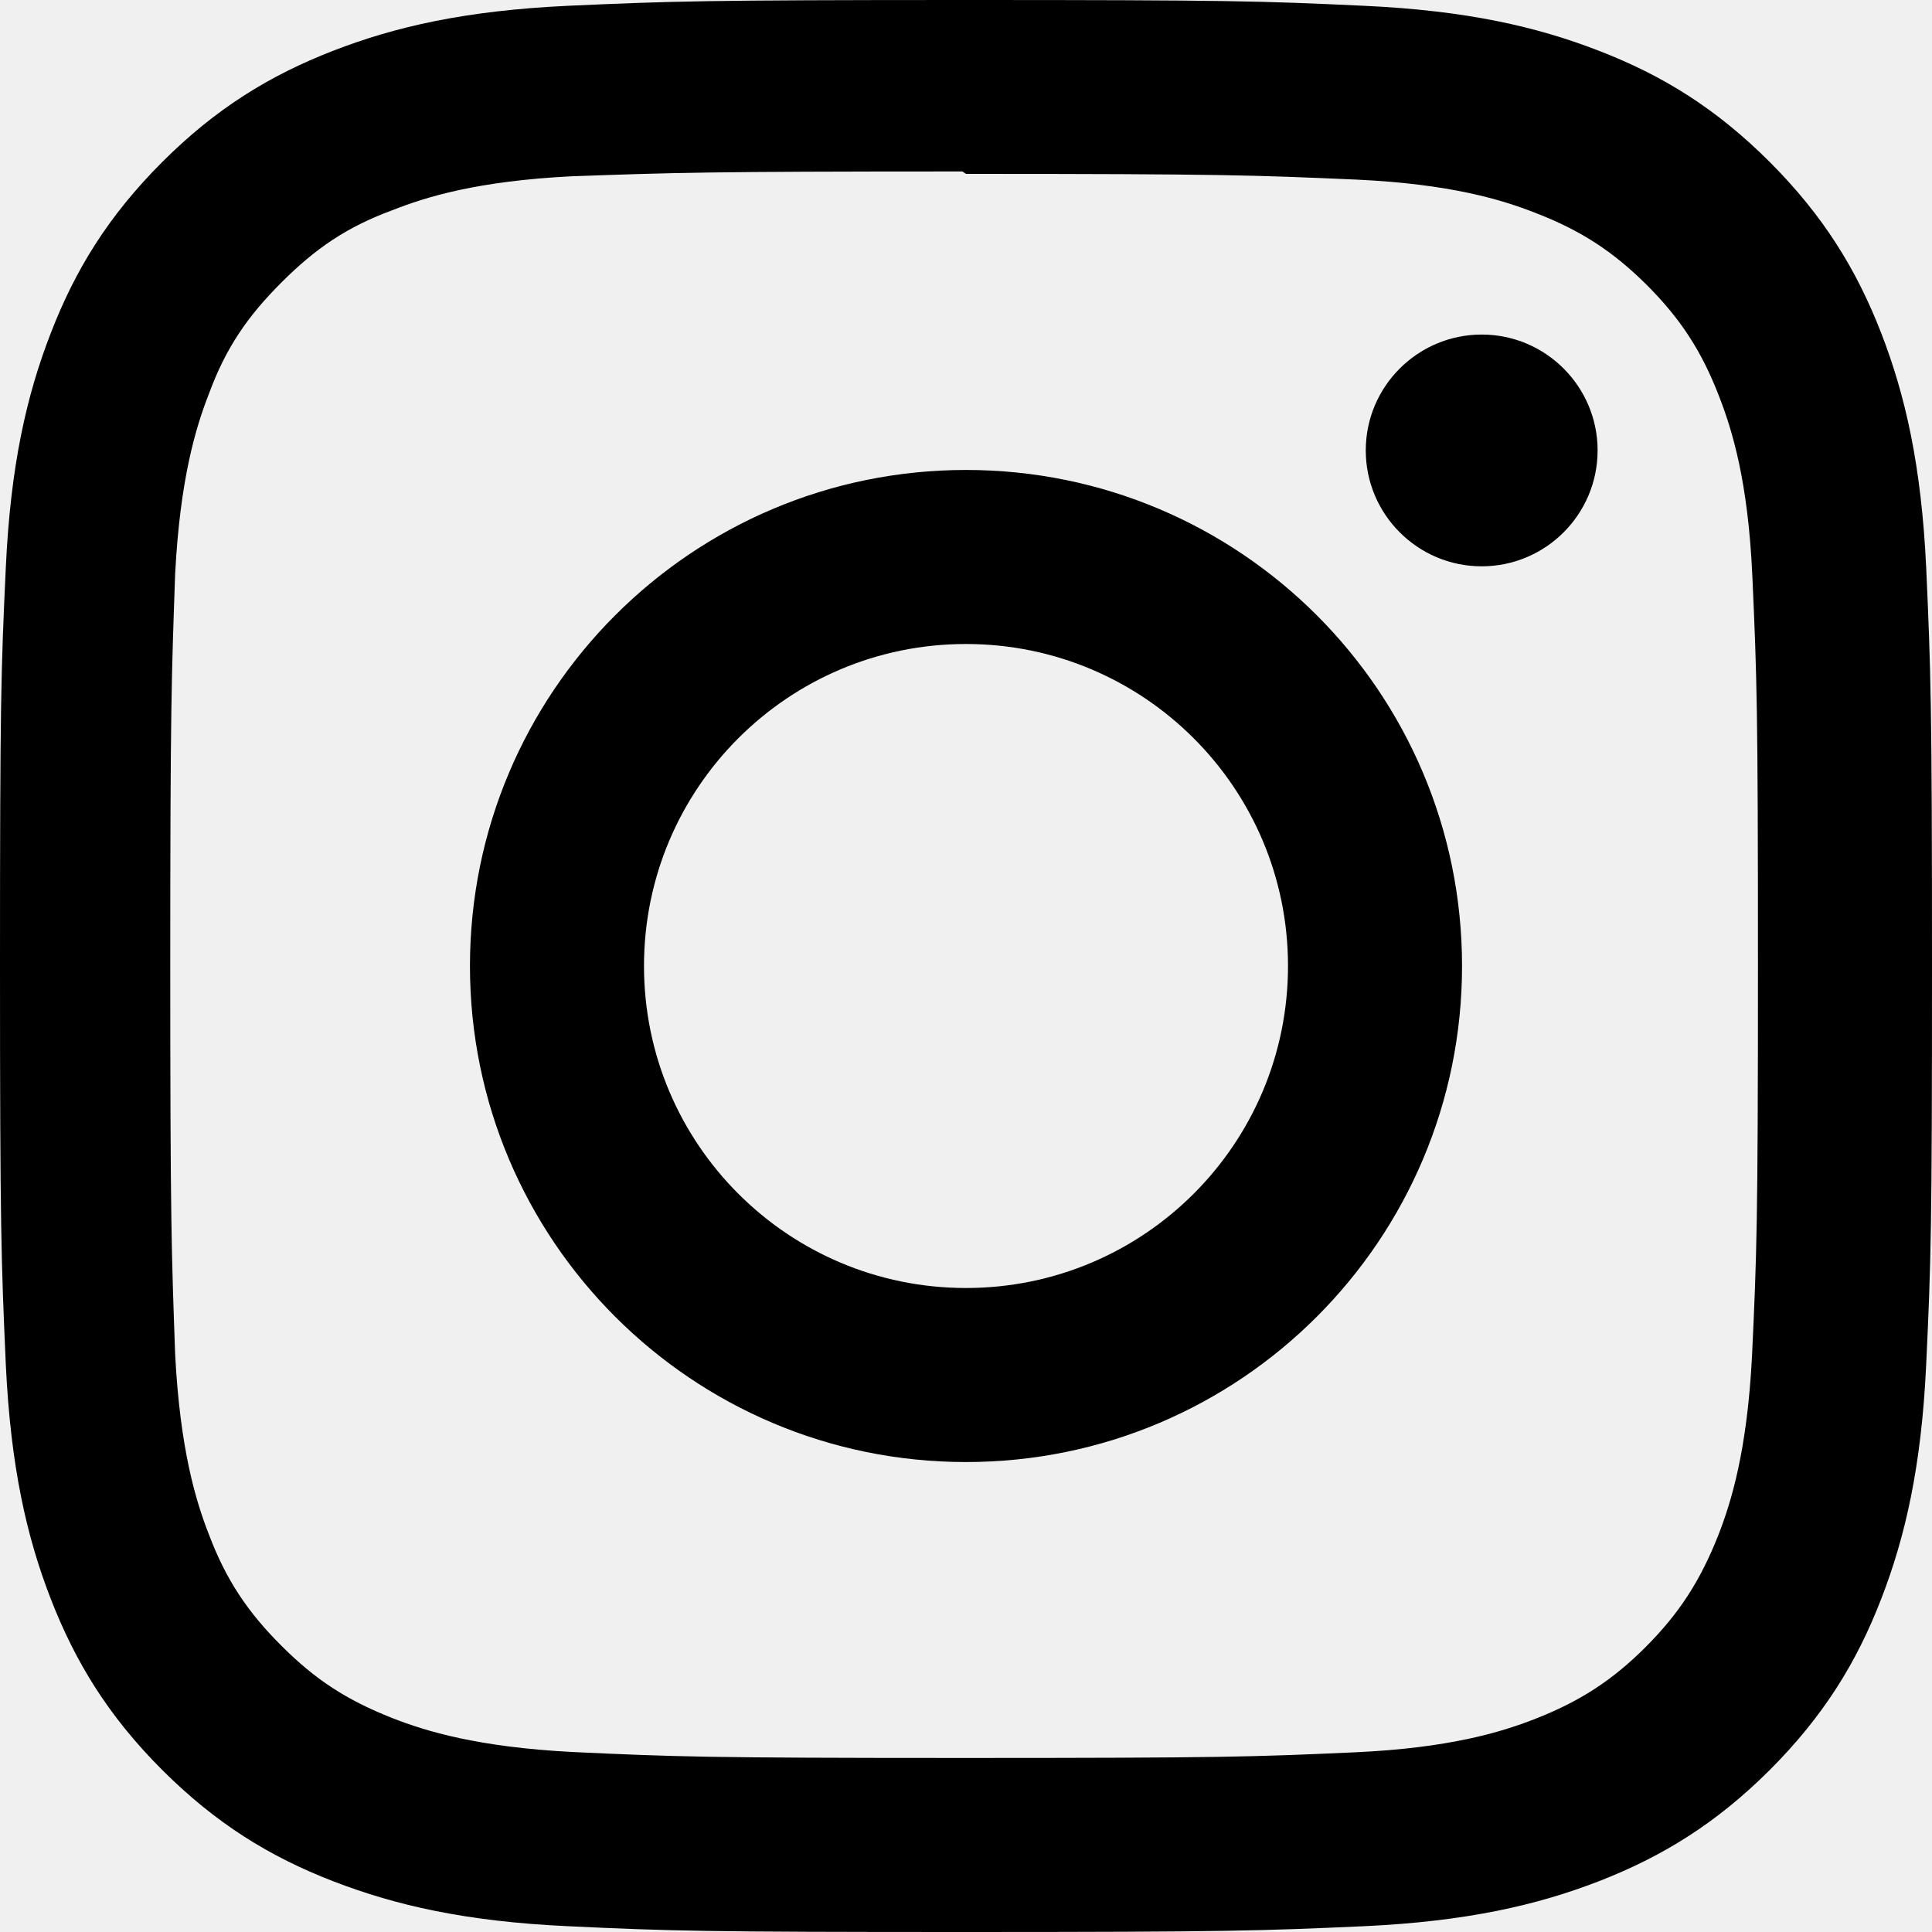
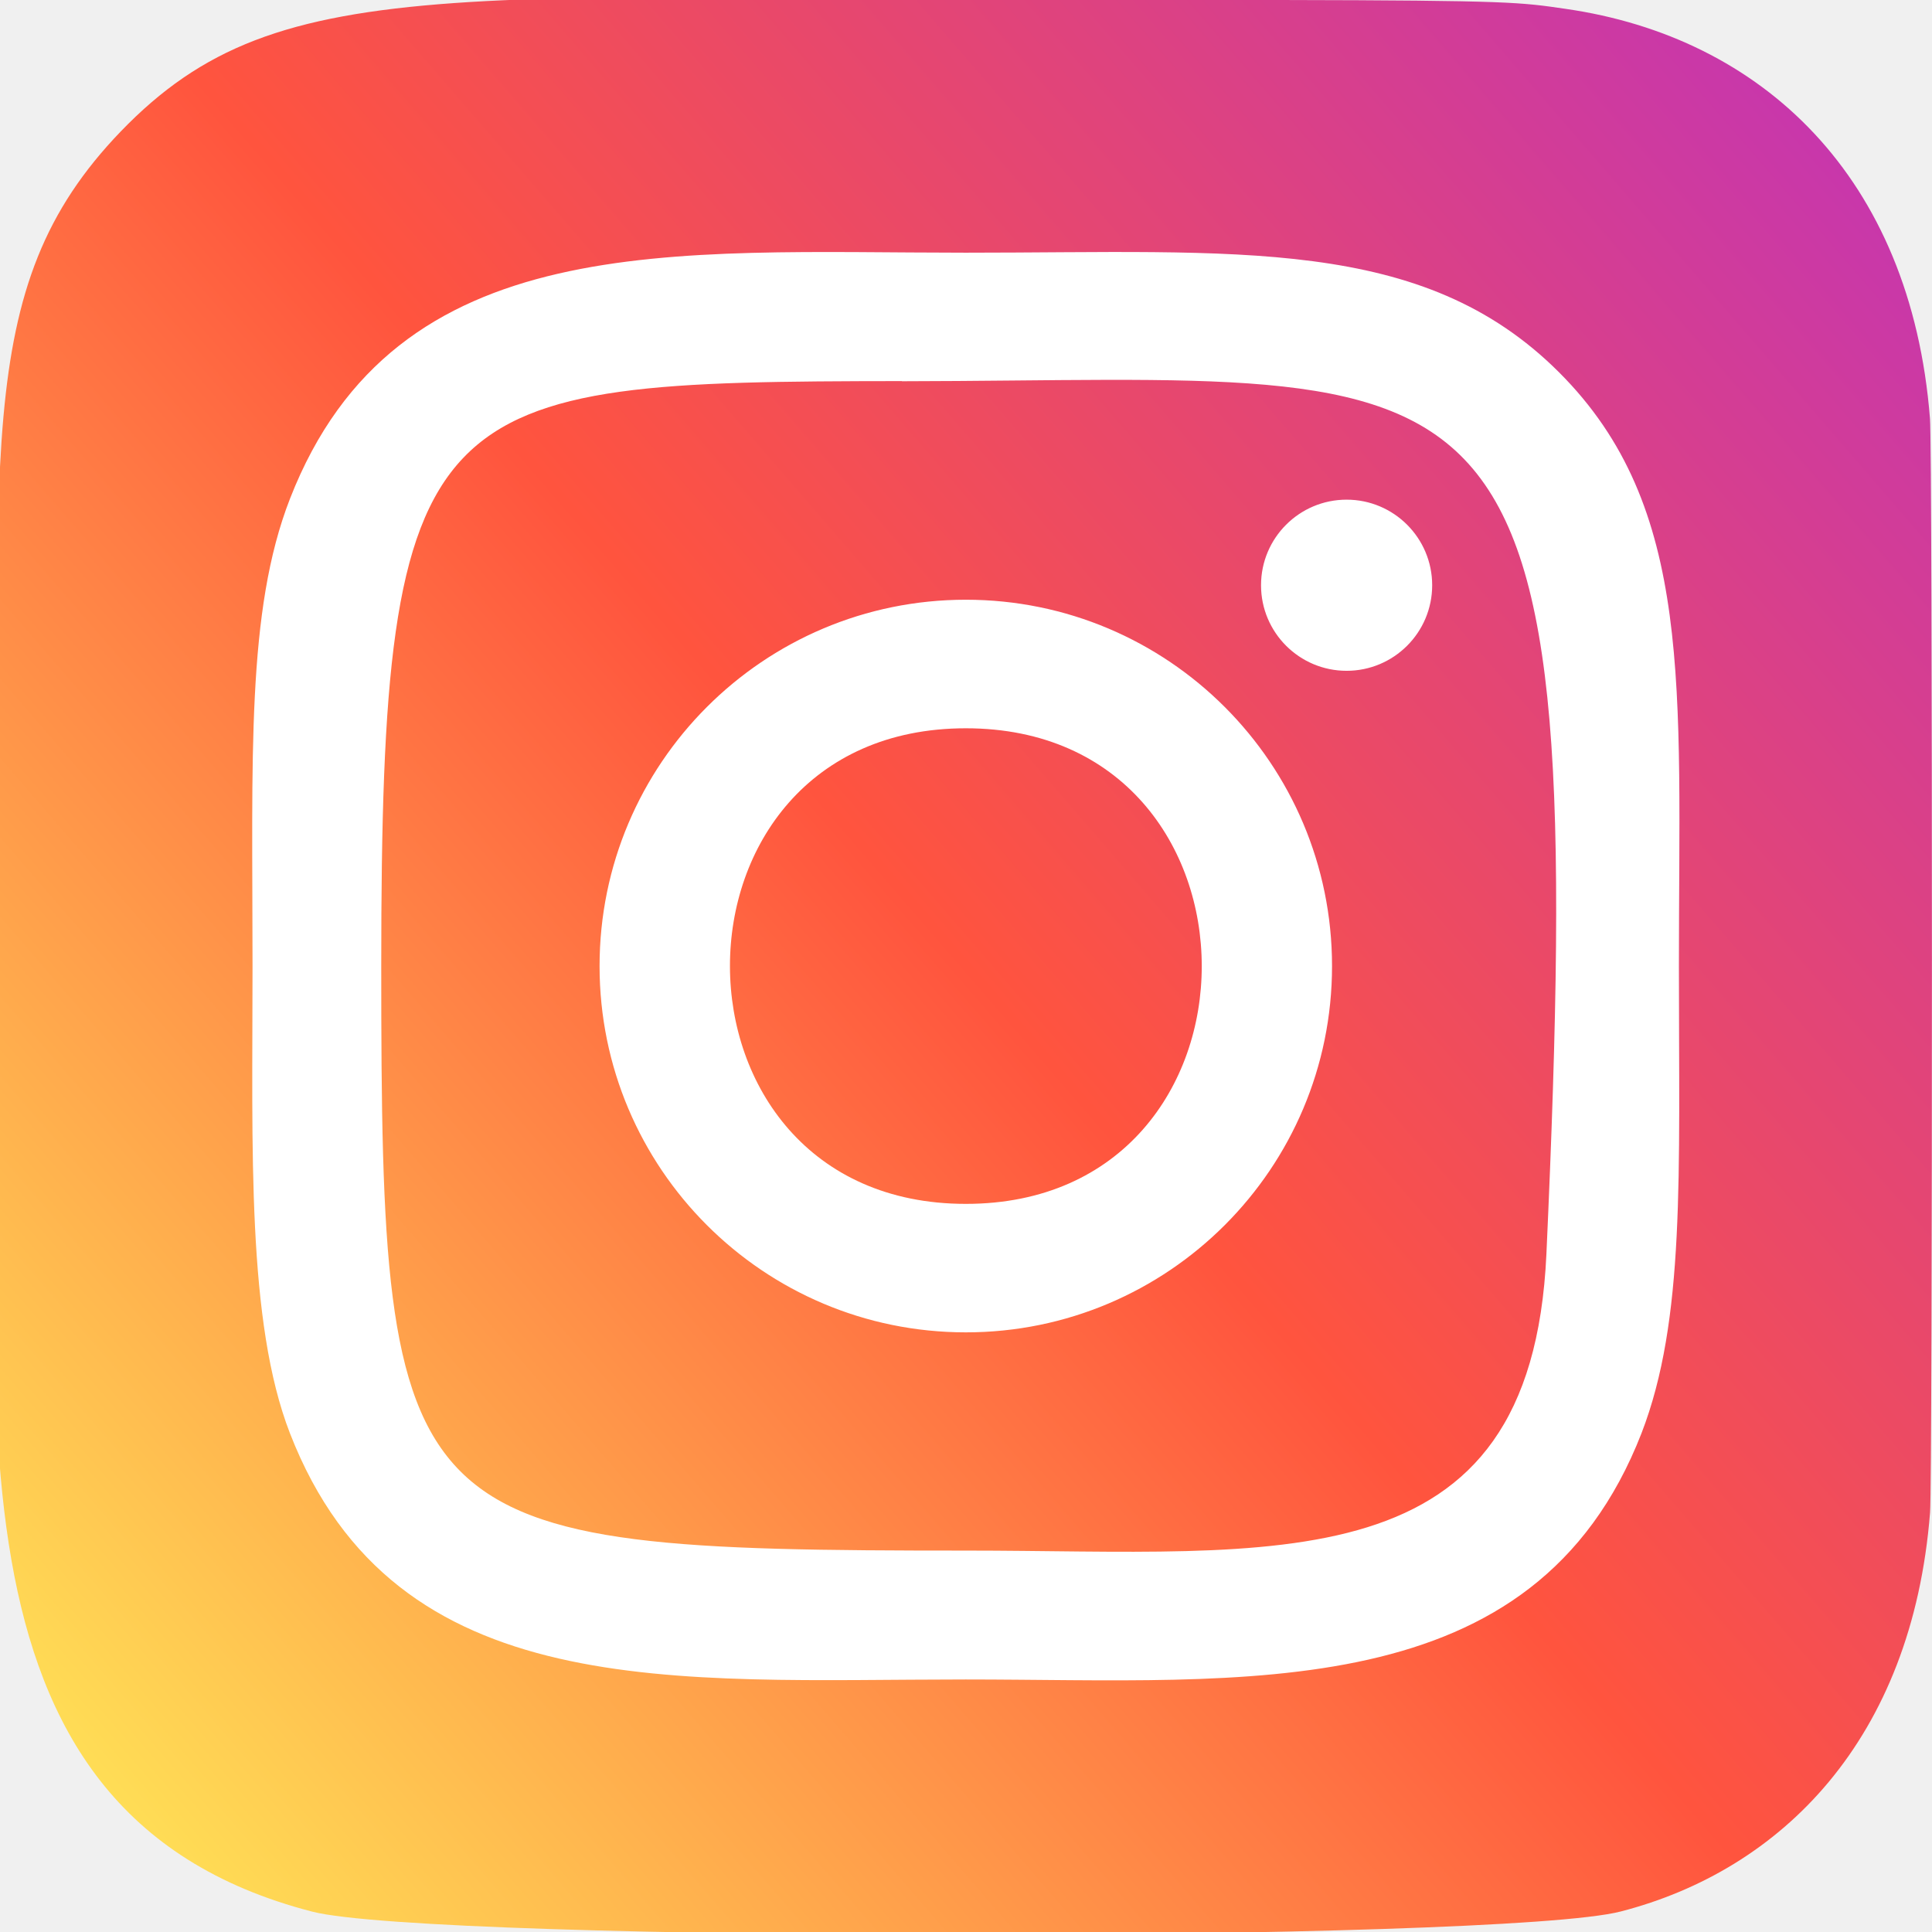
- <svg xmlns="http://www.w3.org/2000/svg" role="img" viewBox="0 0 24 24">
-   <path d="M12 0C8.74 0 8.333.015 7.053.072 5.775.132 4.905.333 4.14.63c-.789.306-1.459.717-2.126 1.384S.935 3.35.63 4.14C.333 4.905.131 5.775.072 7.053.012 8.333 0 8.74 0 12s.015 3.667.072 4.947c.06 1.277.261 2.148.558 2.913.306.788.717 1.459 1.384 2.126.667.666 1.336 1.079 2.126 1.384.766.296 1.636.499 2.913.558C8.333 23.988 8.74 24 12 24s3.667-.015 4.947-.072c1.277-.06 2.148-.262 2.913-.558.788-.306 1.459-.718 2.126-1.384.666-.667 1.079-1.335 1.384-2.126.296-.765.499-1.636.558-2.913.06-1.28.072-1.687.072-4.947s-.015-3.667-.072-4.947c-.06-1.277-.262-2.149-.558-2.913-.306-.789-.718-1.459-1.384-2.126C21.319 1.347 20.651.935 19.86.63c-.765-.297-1.636-.499-2.913-.558C15.667.012 15.26 0 12 0zm0 2.16c3.203 0 3.585.016 4.85.071 1.17.055 1.805.249 2.227.415.562.217.96.477 1.382.896.419.42.679.819.896 1.381.164.422.36 1.057.413 2.227.057 1.266.07 1.646.07 4.85s-.015 3.585-.074 4.85c-.061 1.17-.256 1.805-.421 2.227-.224.562-.479.96-.899 1.382-.419.419-.824.679-1.38.896-.42.164-1.065.36-2.235.413-1.274.057-1.649.07-4.859.07-3.211 0-3.586-.015-4.859-.074-1.171-.061-1.816-.256-2.236-.421-.569-.224-.96-.479-1.379-.899-.421-.419-.69-.824-.9-1.38-.165-.42-.359-1.065-.42-2.235-.045-1.26-.061-1.649-.061-4.844 0-3.196.016-3.586.061-4.861.061-1.17.255-1.814.42-2.234.21-.57.479-.96.9-1.381.419-.419.81-.689 1.379-.898.42-.166 1.051-.361 2.221-.421 1.275-.045 1.65-.06 4.859-.06l.045.03zm0 3.678c-3.405 0-6.162 2.76-6.162 6.162 0 3.405 2.76 6.162 6.162 6.162 3.405 0 6.162-2.76 6.162-6.162 0-3.405-2.76-6.162-6.162-6.162zM12 16c-2.21 0-4-1.79-4-4s1.79-4 4-4 4 1.79 4 4-1.79 4-4 4zm7.846-10.405c0 .795-.646 1.44-1.44 1.44-.795 0-1.44-.646-1.44-1.44 0-.794.646-1.439 1.44-1.439.793-.001 1.44.645 1.44 1.439z" />
+ <svg xmlns="http://www.w3.org/2000/svg" enable-background="new 0 0 24 24" height="512" viewBox="0 0 24 24" width="512">
+   <linearGradient id="SVGID_1_" gradientTransform="matrix(0 -1.982 -1.844 0 -132.522 -51.077)" gradientUnits="userSpaceOnUse" x1="-37.106" x2="-26.555" y1="-72.705" y2="-84.047">
+     <stop offset="0" stop-color="#fd5" />
+     <stop offset=".5" stop-color="#ff543e" />
+     <stop offset="1" stop-color="#c837ab" />
+   </linearGradient>
+   <path d="m1.5 1.633c-1.886 1.959-1.5 4.04-1.5 10.362 0 5.25-.916 10.513 3.878 11.752 1.497.385 14.761.385 16.256-.002 1.996-.515 3.62-2.134 3.842-4.957.031-.394.031-13.185-.001-13.587-.236-3.007-2.087-4.74-4.526-5.091-.559-.081-.671-.105-3.539-.11-10.173.005-12.403-.448-14.41 1.633z" fill="url(#SVGID_1_)" />
+   <path d="m11.998 3.139c-3.631 0-7.079-.323-8.396 3.057-.544 1.396-.465 3.209-.465 5.805 0 2.278-.073 4.419.465 5.804 1.314 3.382 4.79 3.058 8.394 3.058 3.477 0 7.062.362 8.395-3.058.545-1.41.465-3.196.465-5.804 0-3.462.191-5.697-1.488-7.375-1.7-1.7-3.999-1.487-7.374-1.487zm-.794 1.597c7.574-.012 8.538-.854 8.006 10.843-.189 4.137-3.339 3.683-7.211 3.683-7.06 0-7.263-.202-7.263-7.265 0-7.145.56-7.257 6.468-7.263zm5.524 1.471c-.587 0-1.063.476-1.063 1.063s.476 1.063 1.063 1.063 1.063-.476 1.063-1.063-.476-1.063-1.063-1.063zm-4.73 1.243c-2.513 0-4.55 2.038-4.55 4.551s2.037 4.55 4.55 4.55 4.549-2.037 4.549-4.55-2.036-4.551-4.549-4.551zm0 1.597c3.905 0 3.91 5.908 0 5.908-3.904 0-3.91-5.908 0-5.908z" fill="#fff" />
</svg>
